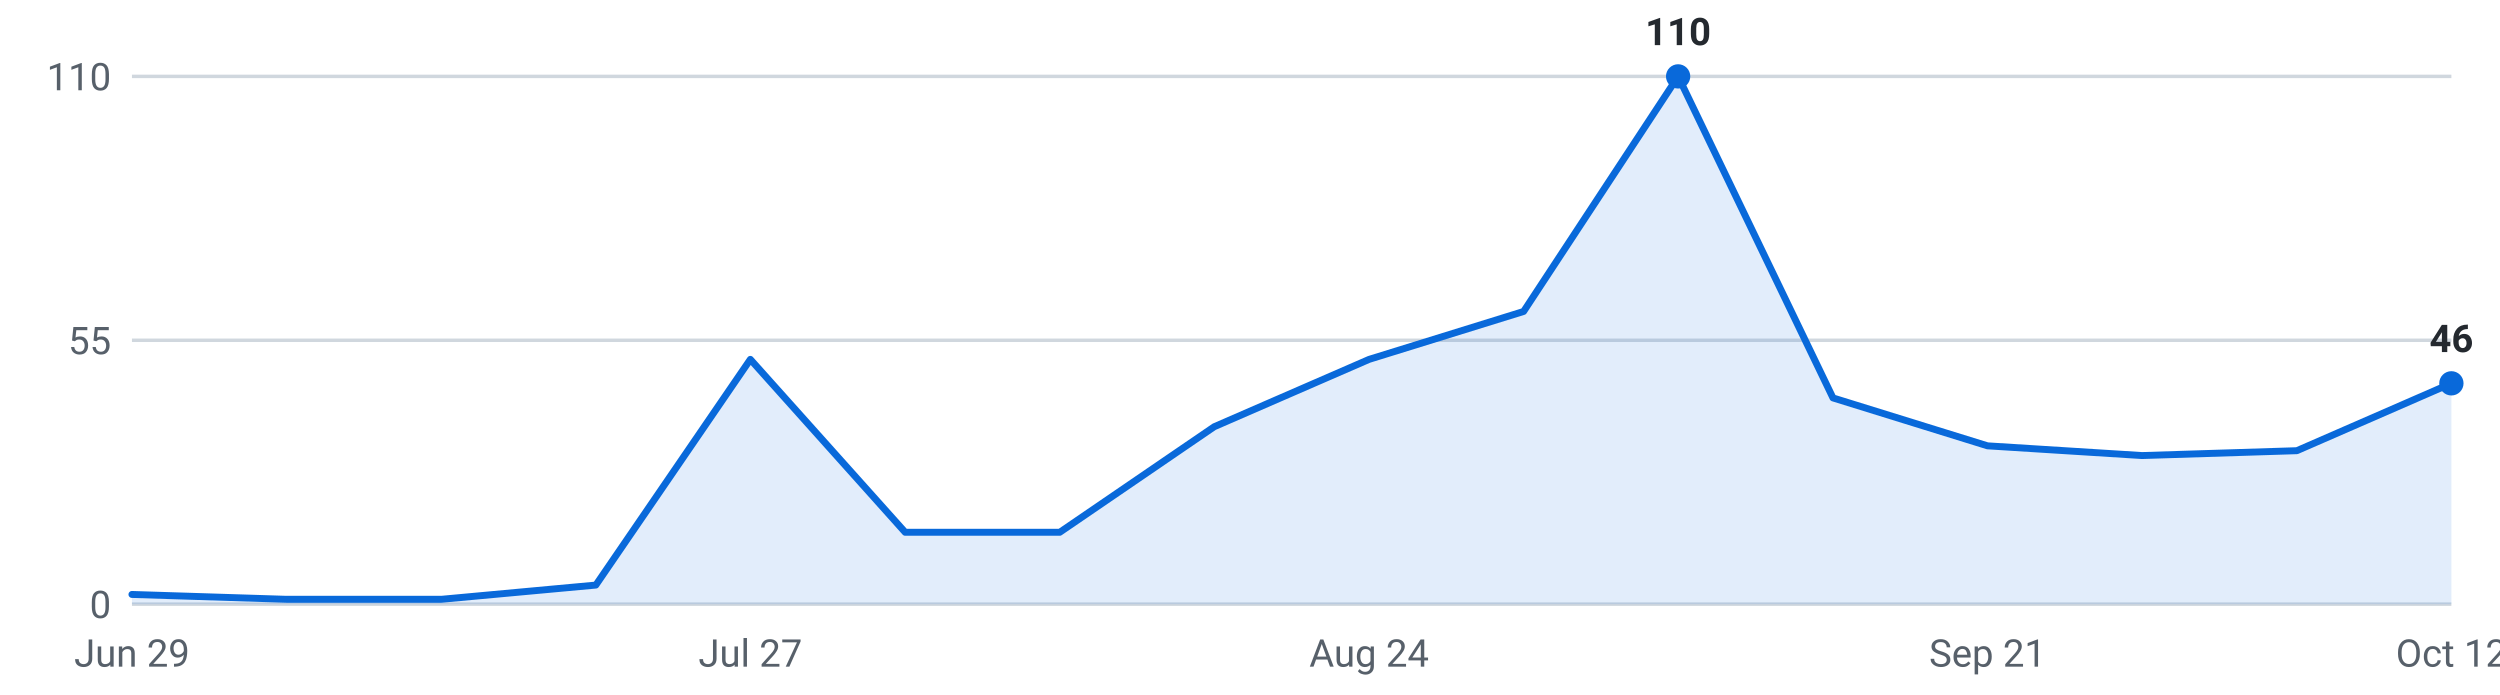
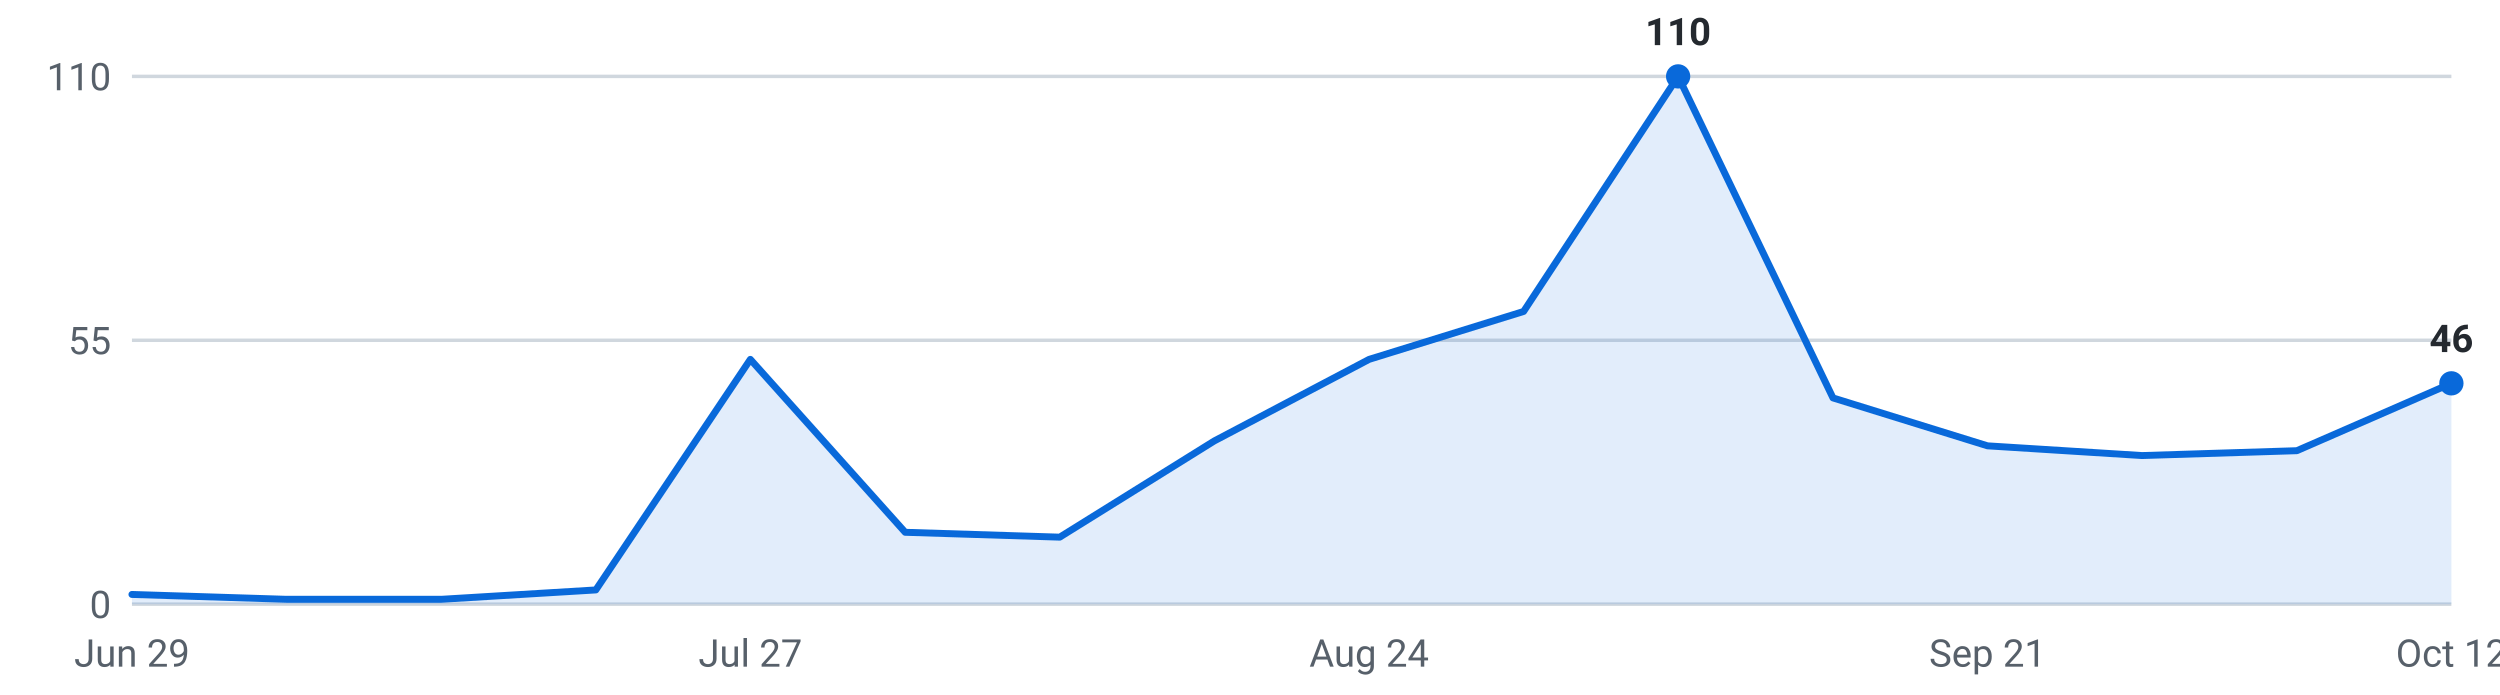
<svg xmlns="http://www.w3.org/2000/svg" viewBox="0 0 720 200" width="720" height="200" role="img" aria-label="Internships posted per week, last 16 weeks">
  <g font-family="-apple-system,Segoe UI,Roboto,sans-serif" font-size="11">
    <line x1="38" y1="174.0" x2="706" y2="174.0" stroke="#d0d7de" stroke-width="1" />
    <text x="32" y="178.0" text-anchor="end" fill="#57606a">0</text>
    <line x1="38" y1="98.0" x2="706" y2="98.0" stroke="#d0d7de" stroke-width="1" />
    <text x="32" y="102.0" text-anchor="end" fill="#57606a">55</text>
    <line x1="38" y1="22.0" x2="706" y2="22.0" stroke="#d0d7de" stroke-width="1" />
    <text x="32" y="26.0" text-anchor="end" fill="#57606a">110</text>
-     <path d="M38.0,174 L38.0,171.2 L82.5,172.6 L127.1,172.6 L171.6,168.5 L216.1,103.5 L260.7,153.3 L305.2,153.3 L349.7,122.9 L394.3,103.5 L438.8,89.7 L483.3,22.0 L527.9,114.6 L572.4,128.4 L616.9,131.2 L661.5,129.8 L706.0,110.4 L706.0,174 Z" fill="#0969da" fill-opacity="0.12" />
-     <polyline points="38.0,171.2 82.5,172.6 127.1,172.6 171.6,168.5 216.1,103.5 260.7,153.3 305.2,153.3 349.7,122.9 394.3,103.5 438.8,89.7 483.3,22.0 527.9,114.6 572.4,128.4 616.9,131.2 661.5,129.8 706.0,110.4" fill="none" stroke="#0969da" stroke-width="2" stroke-linejoin="round" stroke-linecap="round" />
+     <path d="M38.0,174 L38.0,171.2 L82.5,172.6 L127.1,172.6 L171.6,169.9 L216.1,103.5 L260.7,153.3 L305.2,154.7 L349.7,127.0 L394.3,103.5 L438.8,89.7 L483.3,22.0 L527.9,114.6 L572.4,128.4 L616.9,131.2 L661.5,129.8 L706.0,110.4 L706.0,174 Z" fill="#0969da" fill-opacity="0.12" />
+     <polyline points="38.0,171.2 82.5,172.6 127.1,172.6 171.6,169.9 216.1,103.5 260.7,153.3 305.2,154.7 349.7,127.0 394.3,103.5 438.8,89.7 483.3,22.0 527.9,114.6 572.4,128.4 616.9,131.2 661.5,129.8 706.0,110.4" fill="none" stroke="#0969da" stroke-width="2" stroke-linejoin="round" stroke-linecap="round" />
    <circle cx="483.3" cy="22.0" r="3.5" fill="#0969da" />
    <text x="483.3" y="13.0" text-anchor="middle" fill="#24292f" font-weight="600">110</text>
    <circle cx="706.0" cy="110.4" r="3.5" fill="#0969da" />
    <text x="706.0" y="101.4" text-anchor="middle" fill="#24292f" font-weight="600">46</text>
    <text x="38.0" y="192" text-anchor="middle" fill="#57606a">Jun 29</text>
    <text x="216.1" y="192" text-anchor="middle" fill="#57606a">Jul 27</text>
    <text x="394.3" y="192" text-anchor="middle" fill="#57606a">Aug 24</text>
    <text x="572.4" y="192" text-anchor="middle" fill="#57606a">Sep 21</text>
    <text x="706.0" y="192" text-anchor="middle" fill="#57606a">Oct 12</text>
  </g>
</svg>
